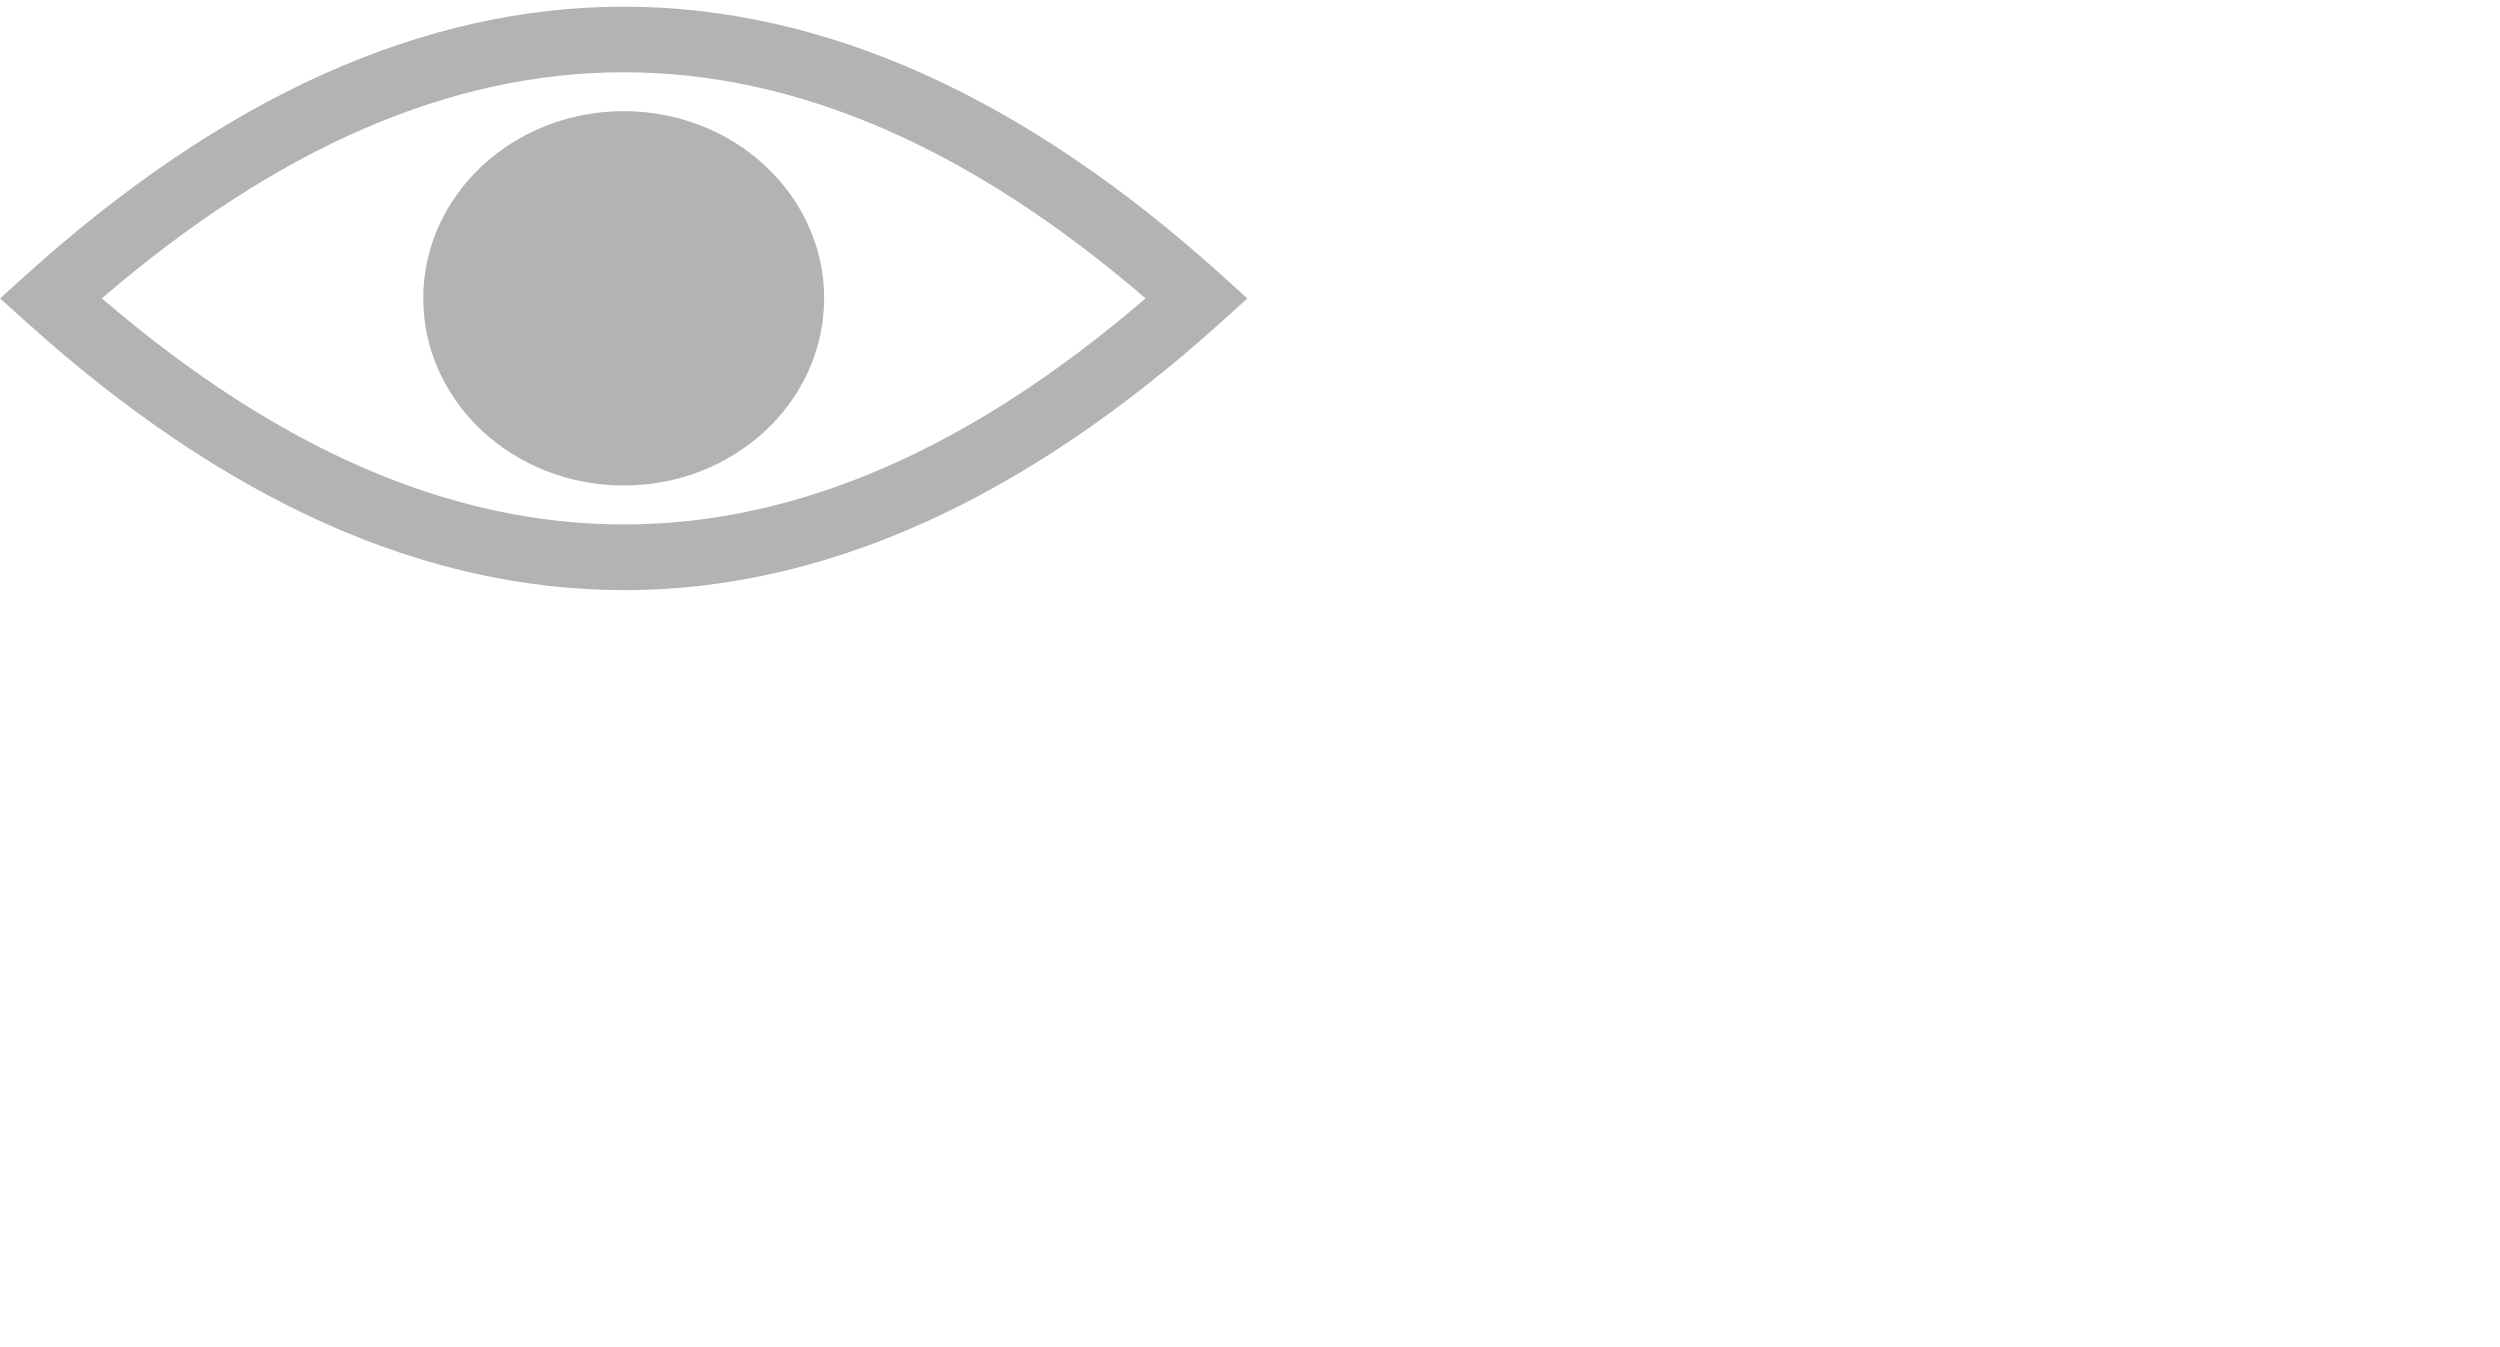
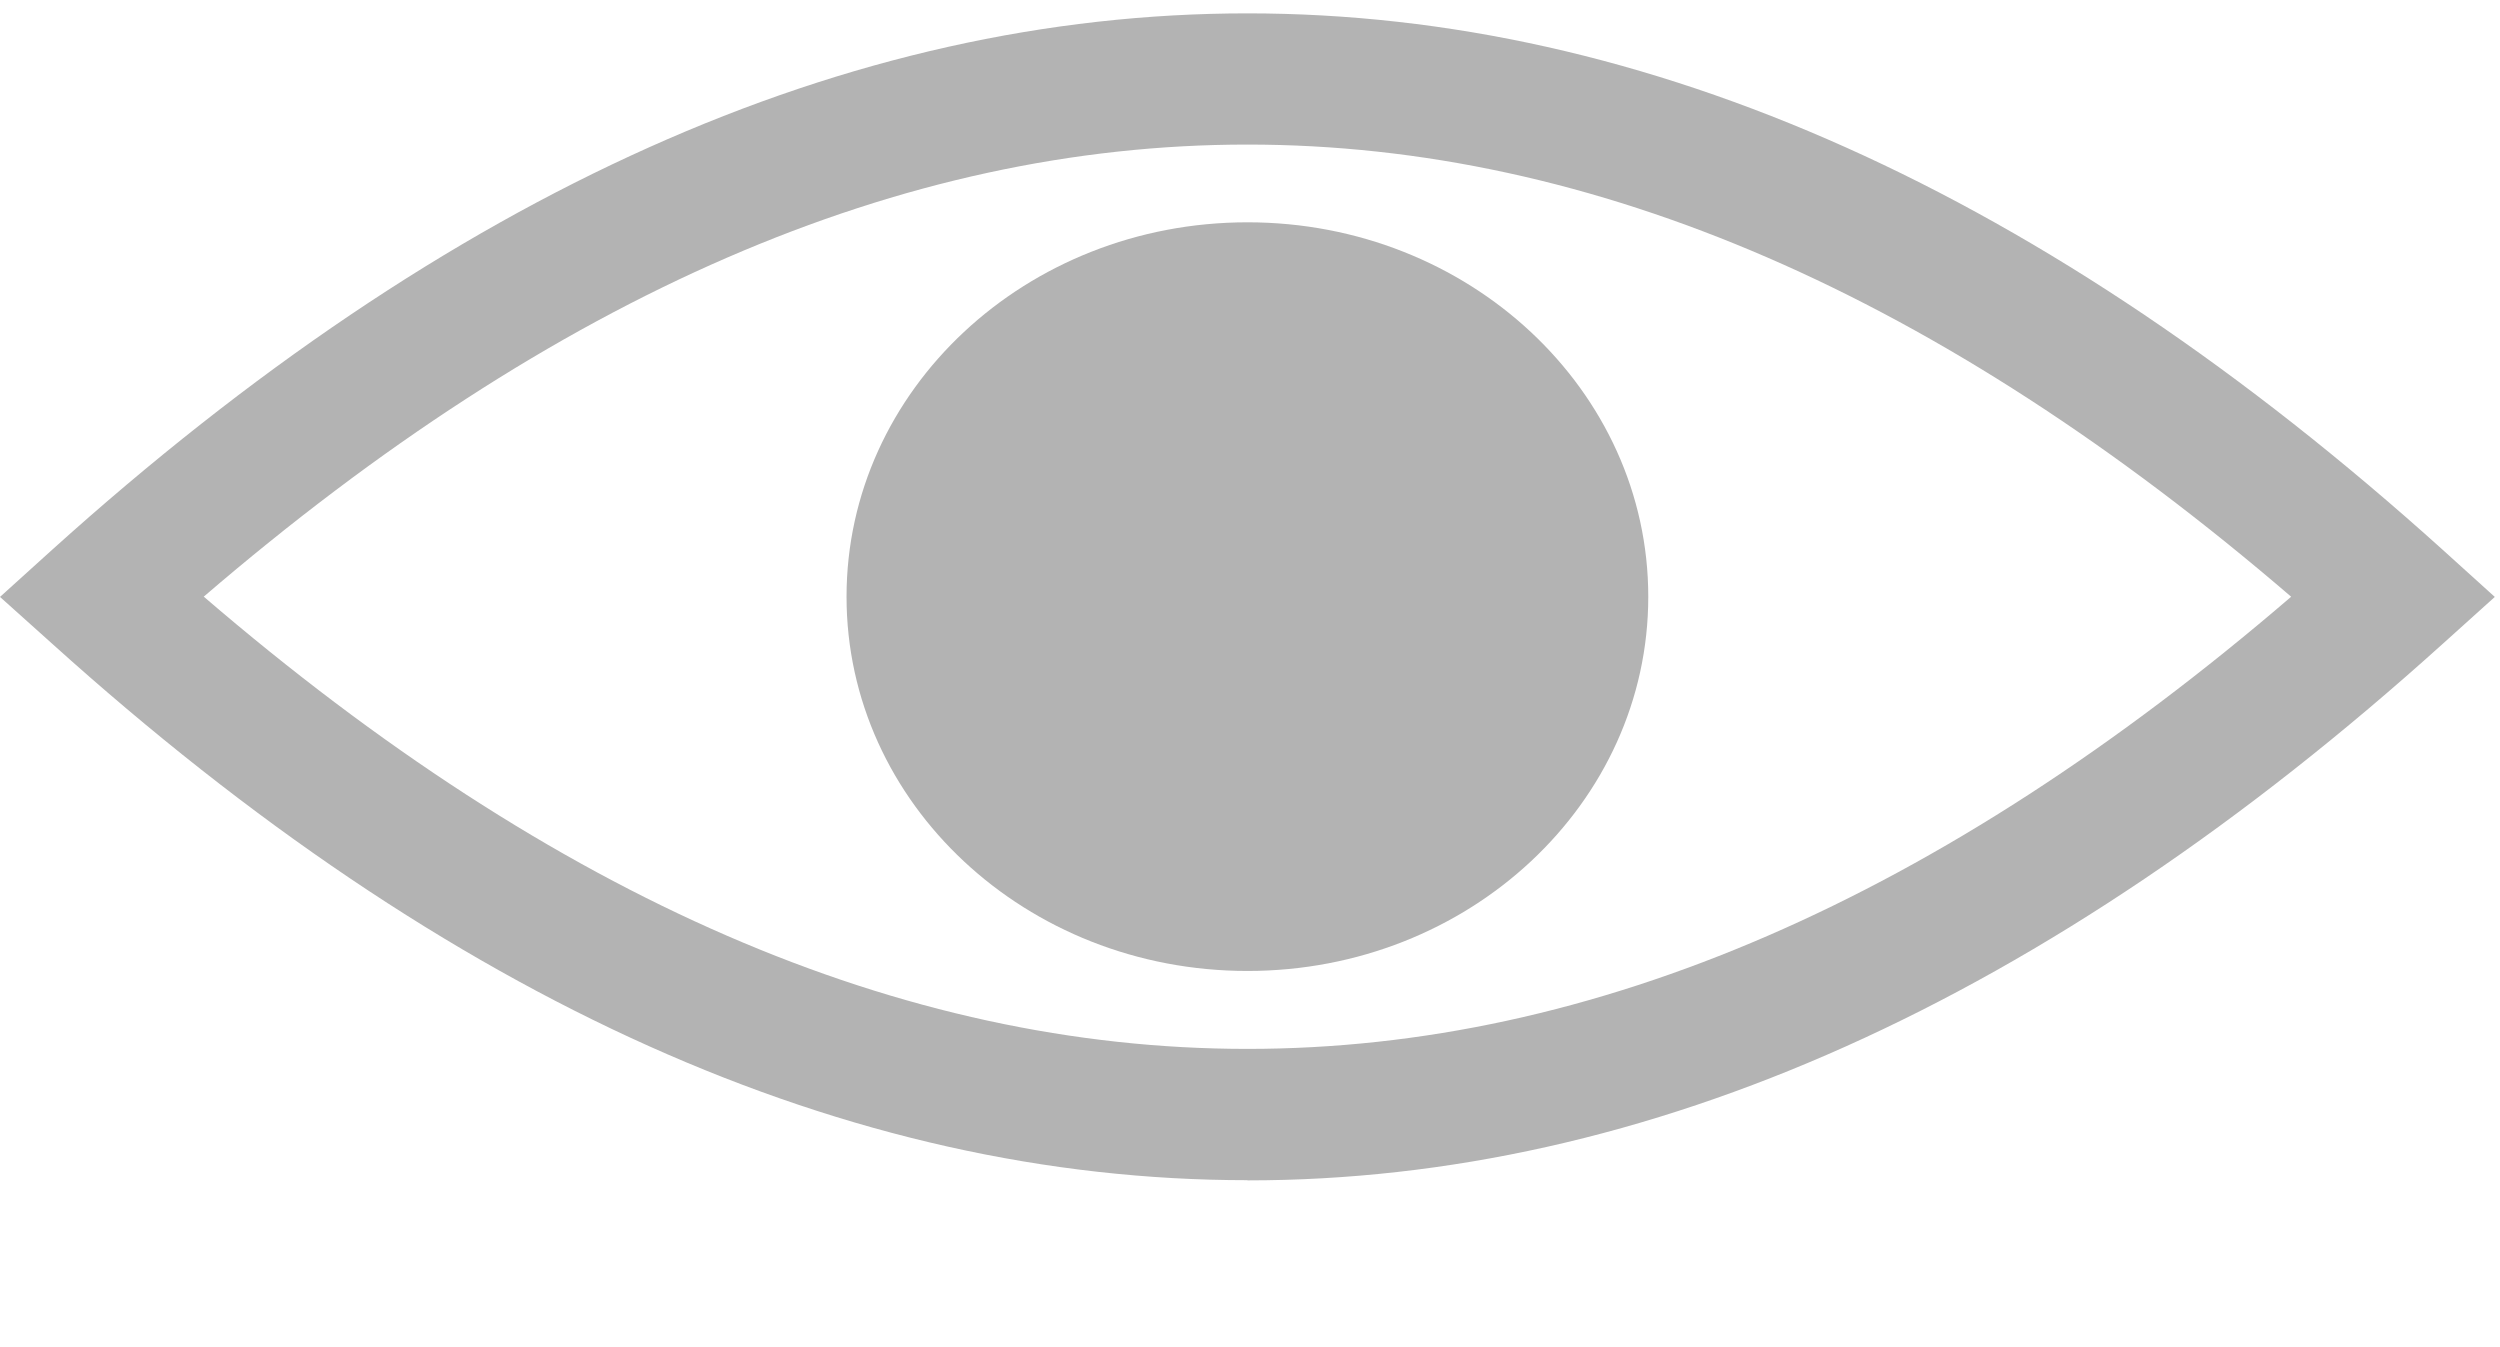
- <svg xmlns="http://www.w3.org/2000/svg" width="26" height="14" viewBox="0 0 26 14">
+ <svg xmlns="http://www.w3.org/2000/svg" width="13" height="7" viewBox="0 0 13 7">
  <g fill="none" fill-rule="evenodd">
    <path d="M0 .069h12.973v6.068H0V.069z" />
    <path fill="#B3B3B3" d="M1.06 3.103c3.648 3.135 7.205 3.135 10.854 0-3.649-3.135-7.206-3.135-10.855 0m5.428 3.034c-2.077 0-4.153-.93-6.215-2.789L0 3.104l.272-.246c4.124-3.718 8.305-3.718 12.429 0l.272.246-.272.245c-2.062 1.86-4.138 2.789-6.214 2.789" />
    <path fill="#B3B3B3" d="M8.571 3.103c0 1.075-.933 1.946-2.084 1.946-1.152 0-2.085-.871-2.085-1.946s.933-1.947 2.085-1.947c1.15 0 2.084.872 2.084 1.947" />
  </g>
</svg>
